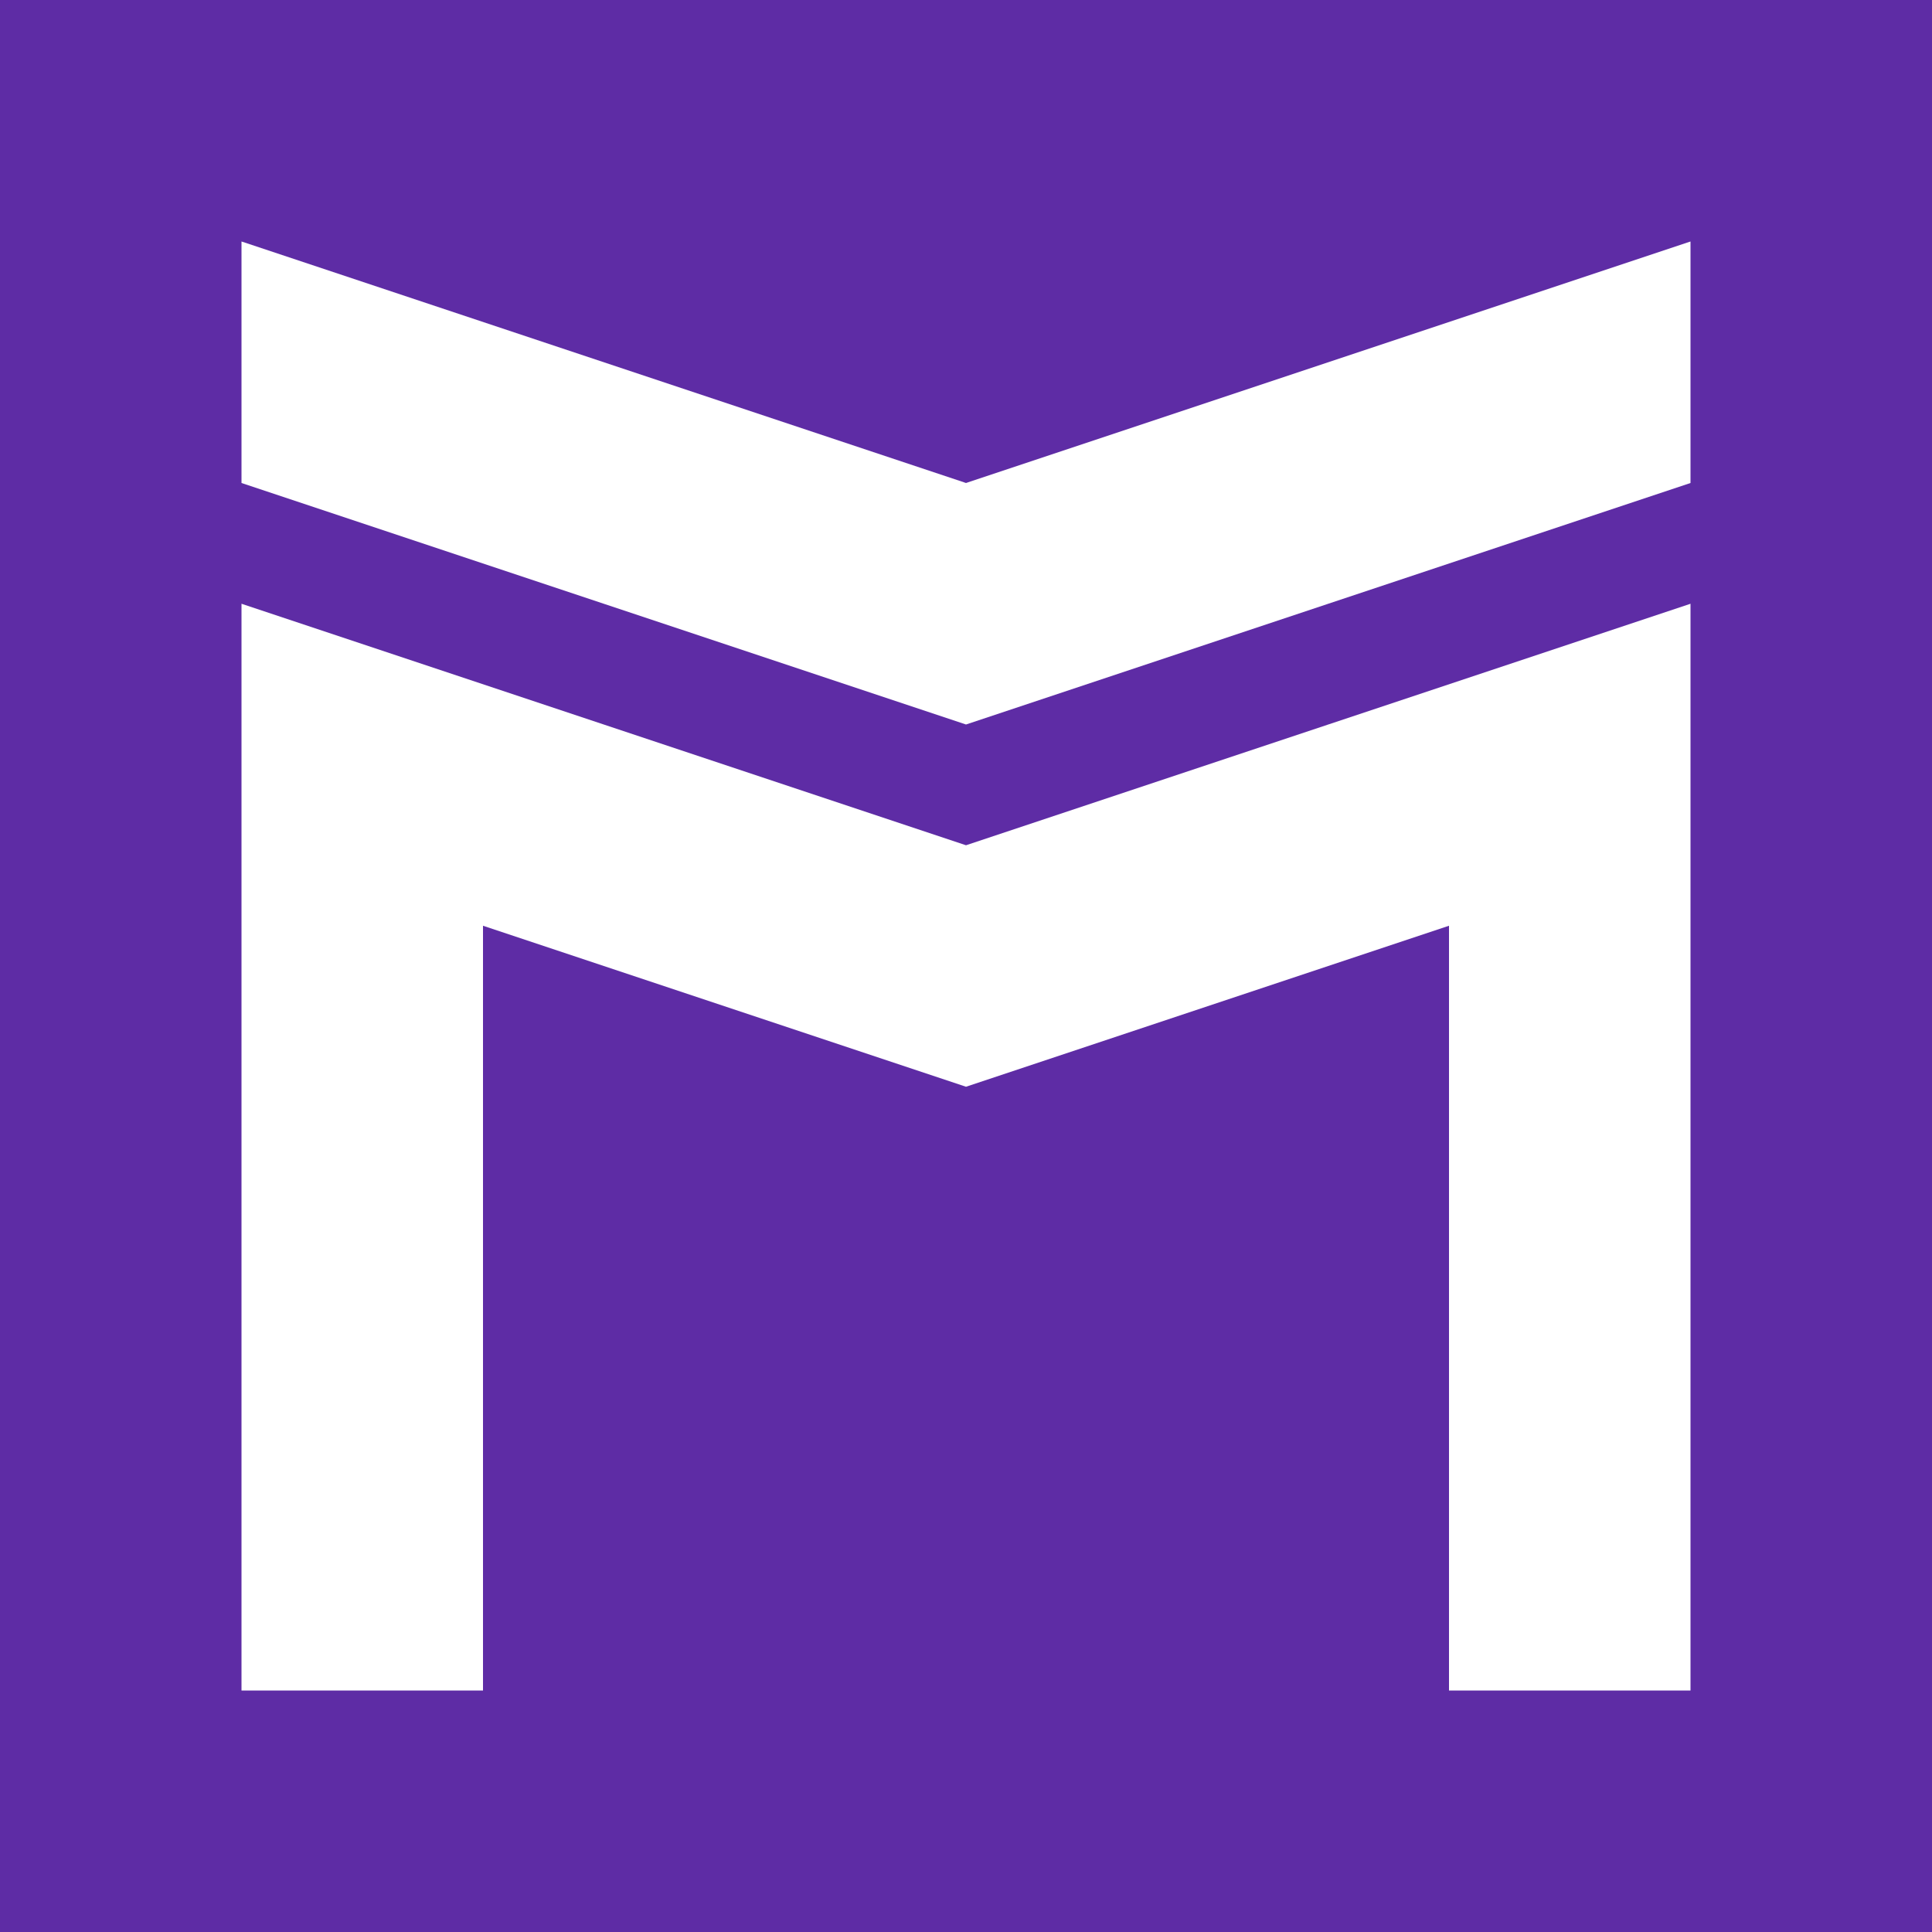
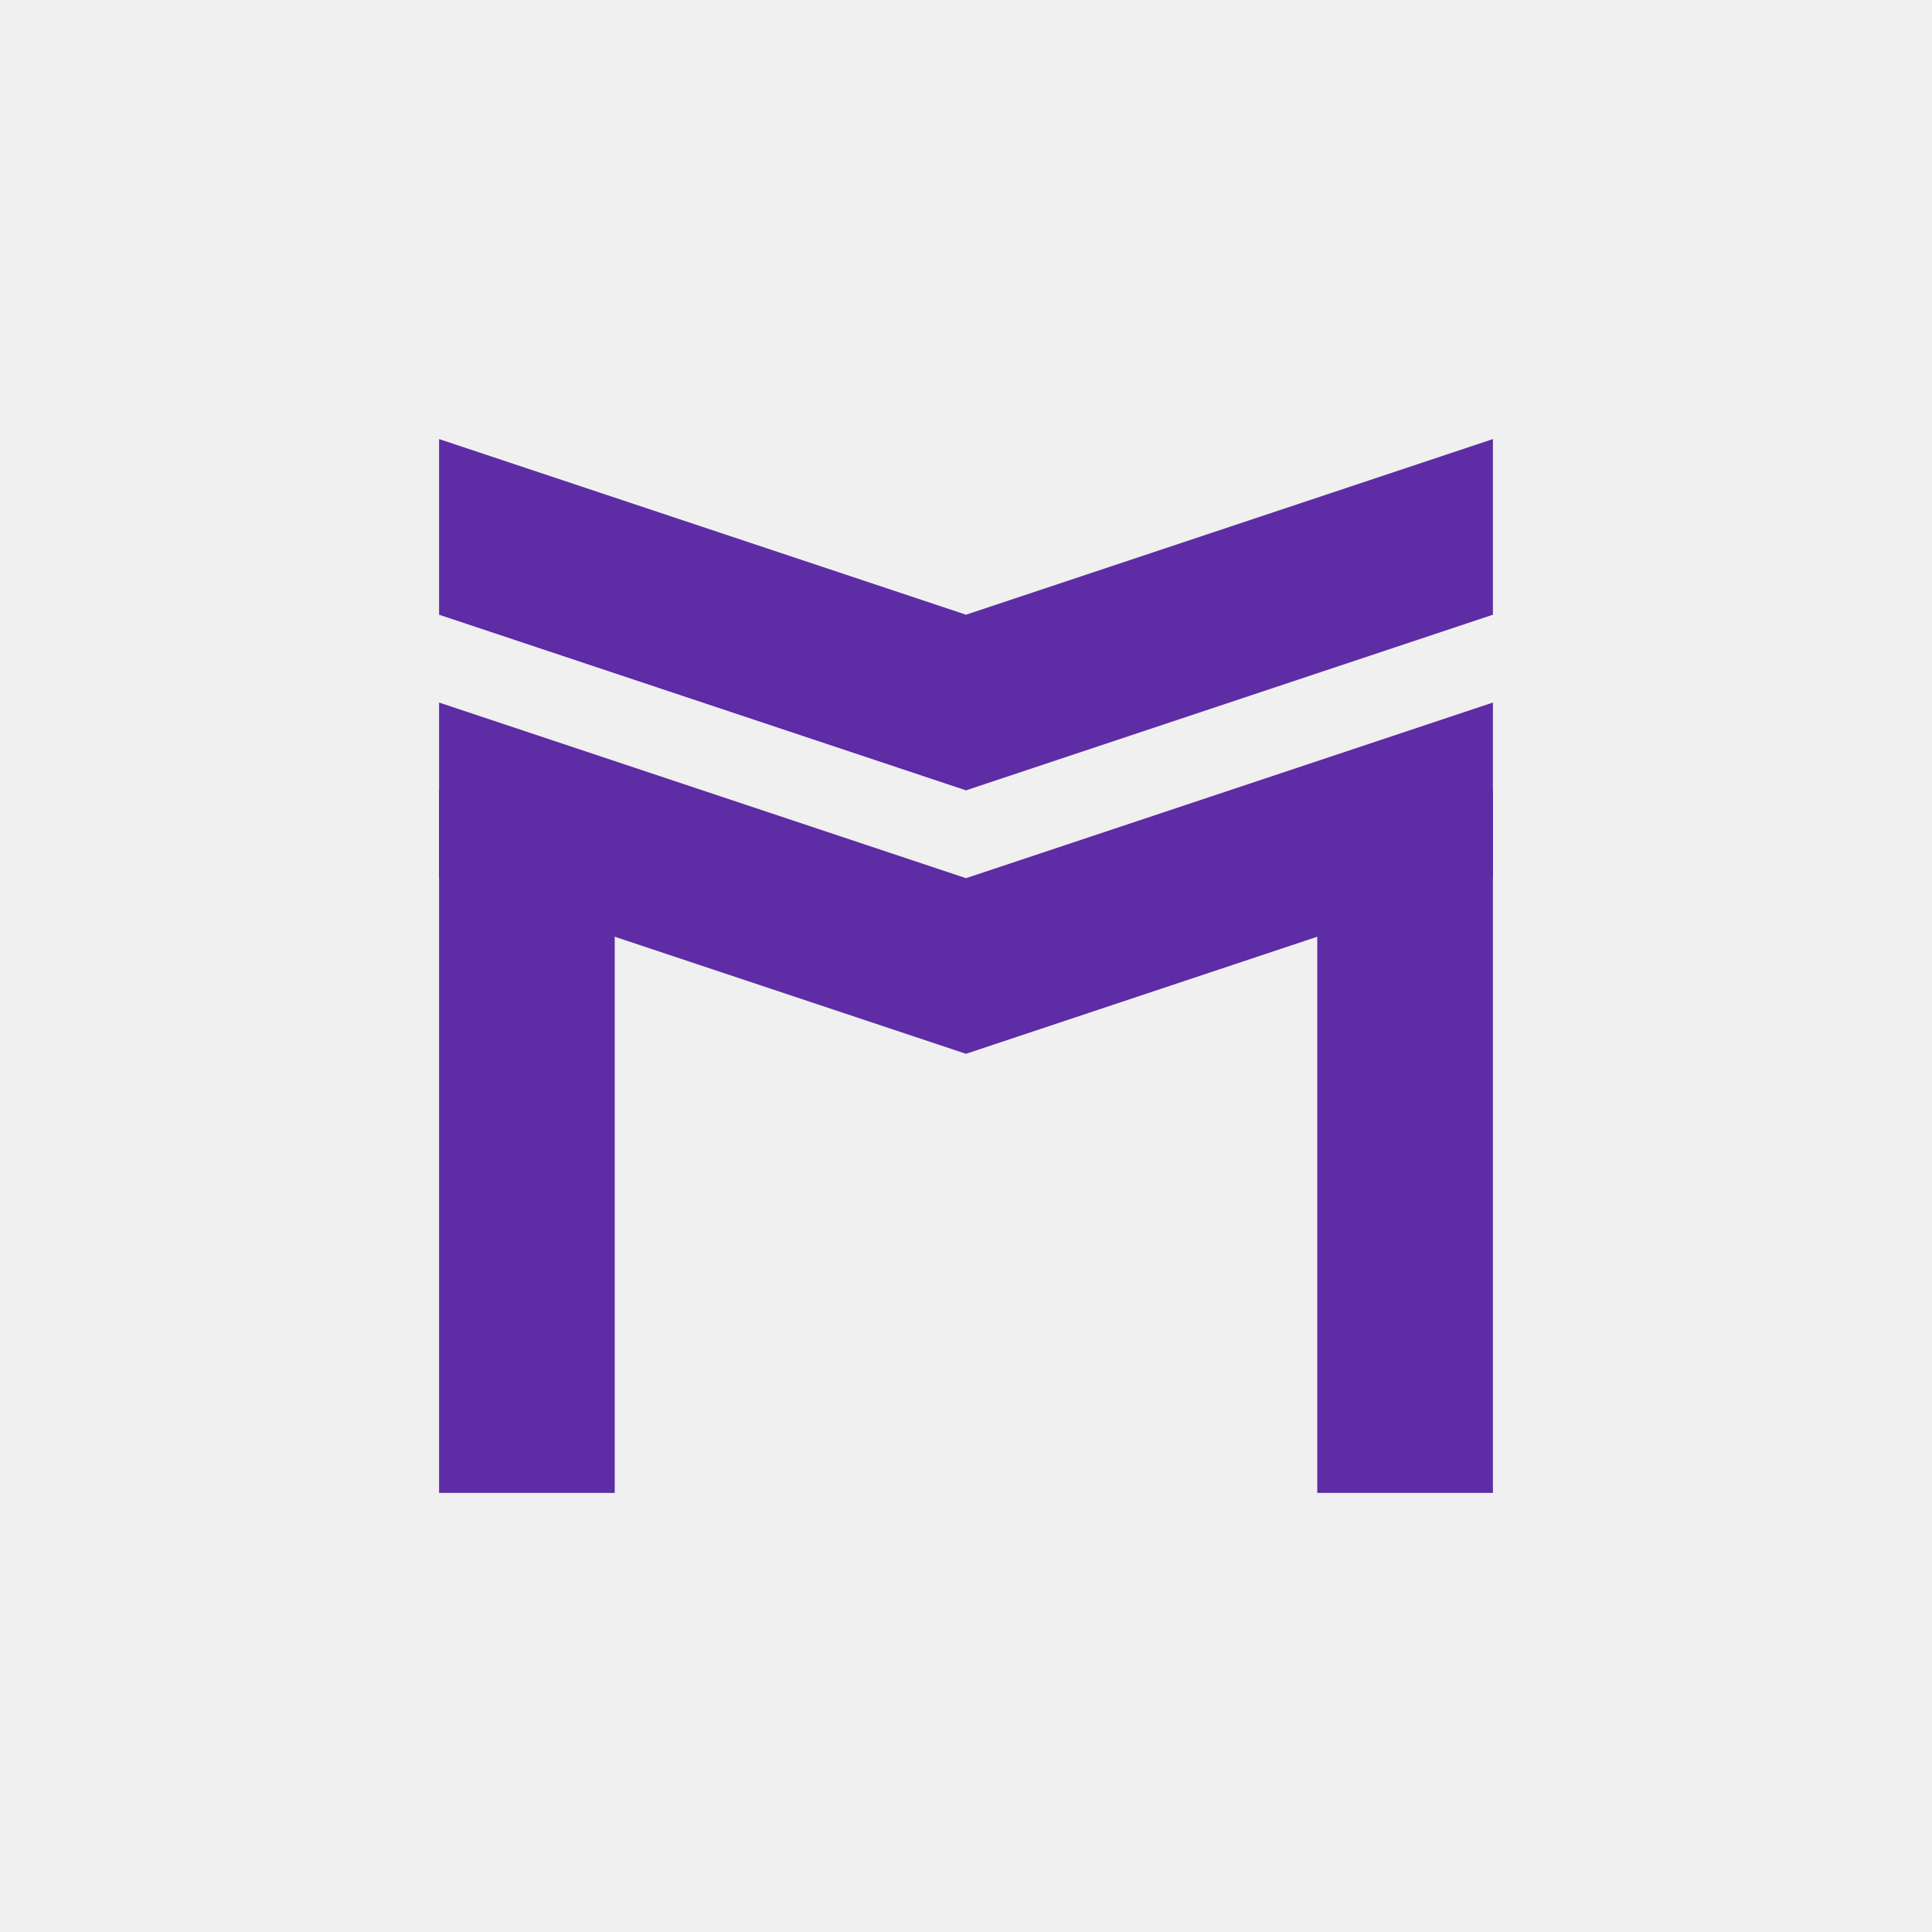
- <svg xmlns="http://www.w3.org/2000/svg" viewBox="0 0 16 16">
-   <rect width="16" height="16" fill="#5e2ca5" />
-   <path d="M 2 2 l 6 2 l 6 -2 v 2 l -6 2 l -6 -2 z M 2 5 l 6 2 l 6 -2 v 2 l -6 2 l -6 -2 z M 2 7 h 2 v 7 h -2 z M 12 7 h 2 v 7 h -2 z" fill="#ffffff" />
+ <svg xmlns="http://www.w3.org/2000/svg" xmlns:ns1="https://boxy-svg.com" viewBox="0 0 2200 2200">
+   <defs>
+     <linearGradient id="color-0" ns1:pinned="true">
+       <stop style="stop-color: rgb(94, 44, 165)" />
+     </linearGradient>
+   </defs>
+   <g transform="matrix(1, 0, 0, 1, 300, 300)">
+     <path d="M 200 200 L 800 400 L 1400 200 L 1400 400 L 800 600 L 200 400 L 200 200 Z" style="fill: rgb(94, 44, 165);">
+       </path>
+     <path d="M 200 500 L 800 700 L 1400 500 L 1400 700 L 800 900 L 200 700 L 200 500 Z" style="fill: url(#color-0);">
+       </path>
+     <rect x="200" y="600" width="200" height="800" style="fill: url(#color-0);">
+       </rect>
+     <rect x="1200" y="600" width="200" height="800" style="fill: url(#color-0);">
+       </rect>
+   </g>
</svg>
